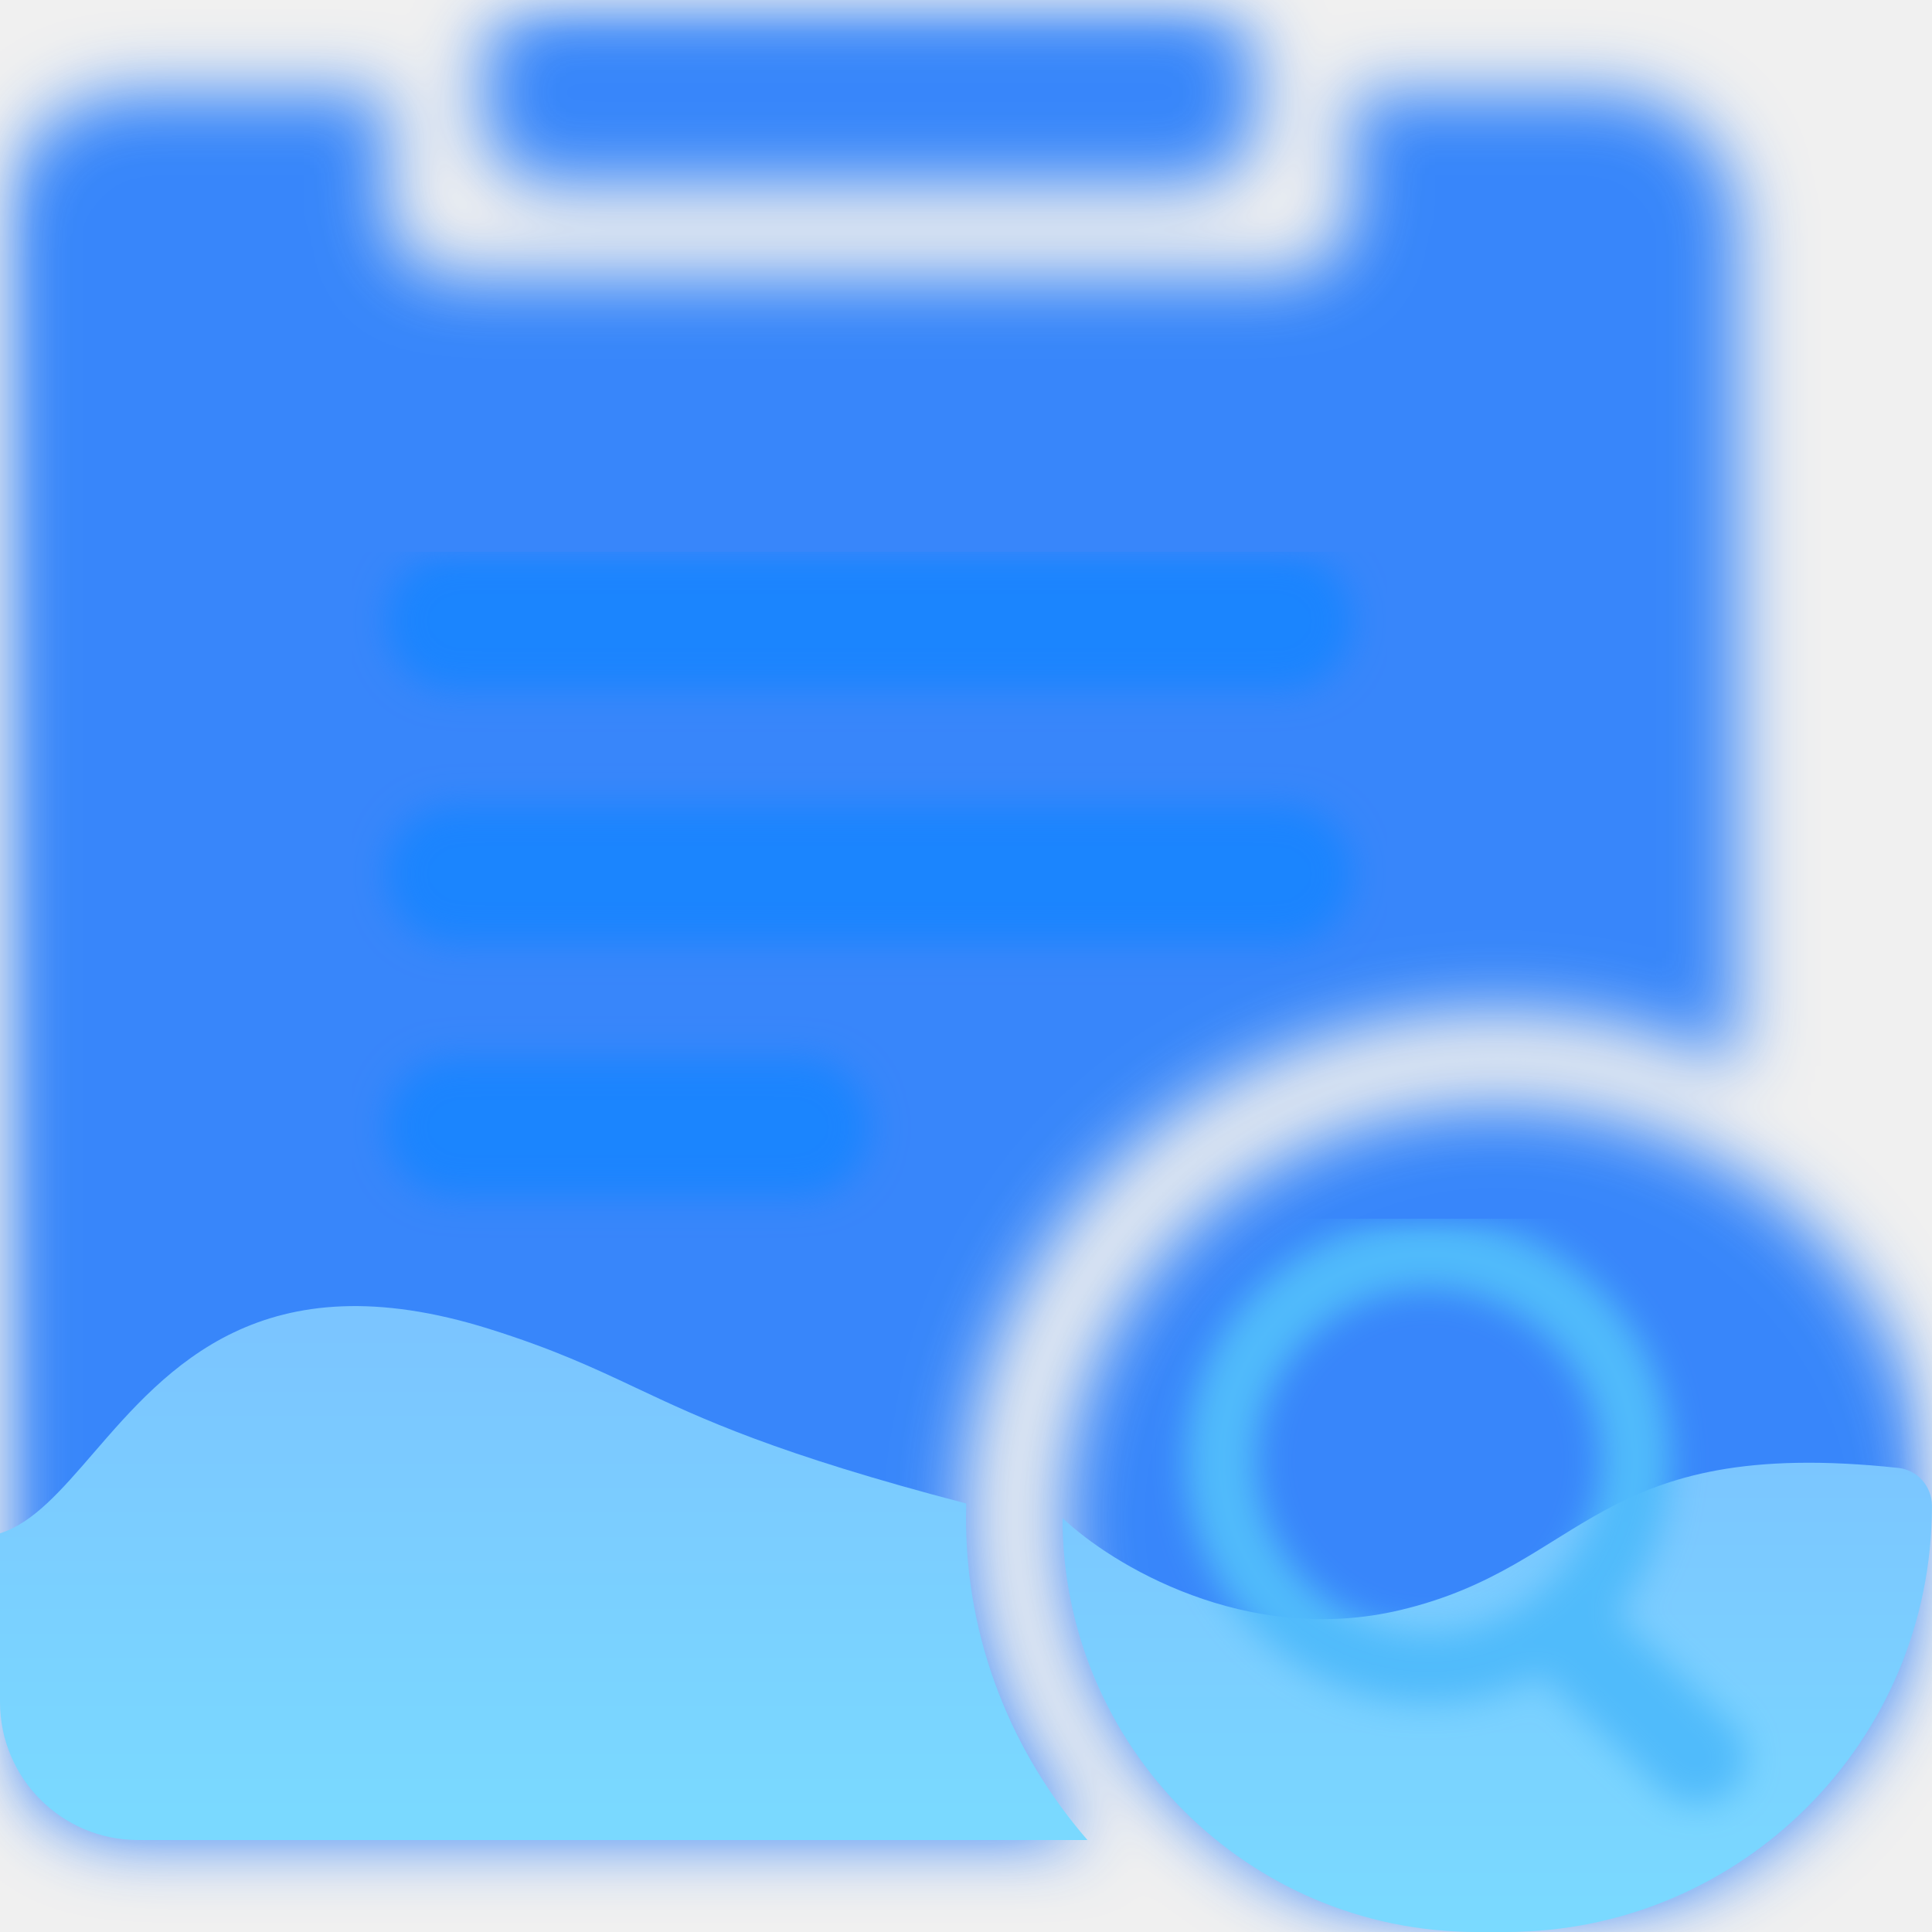
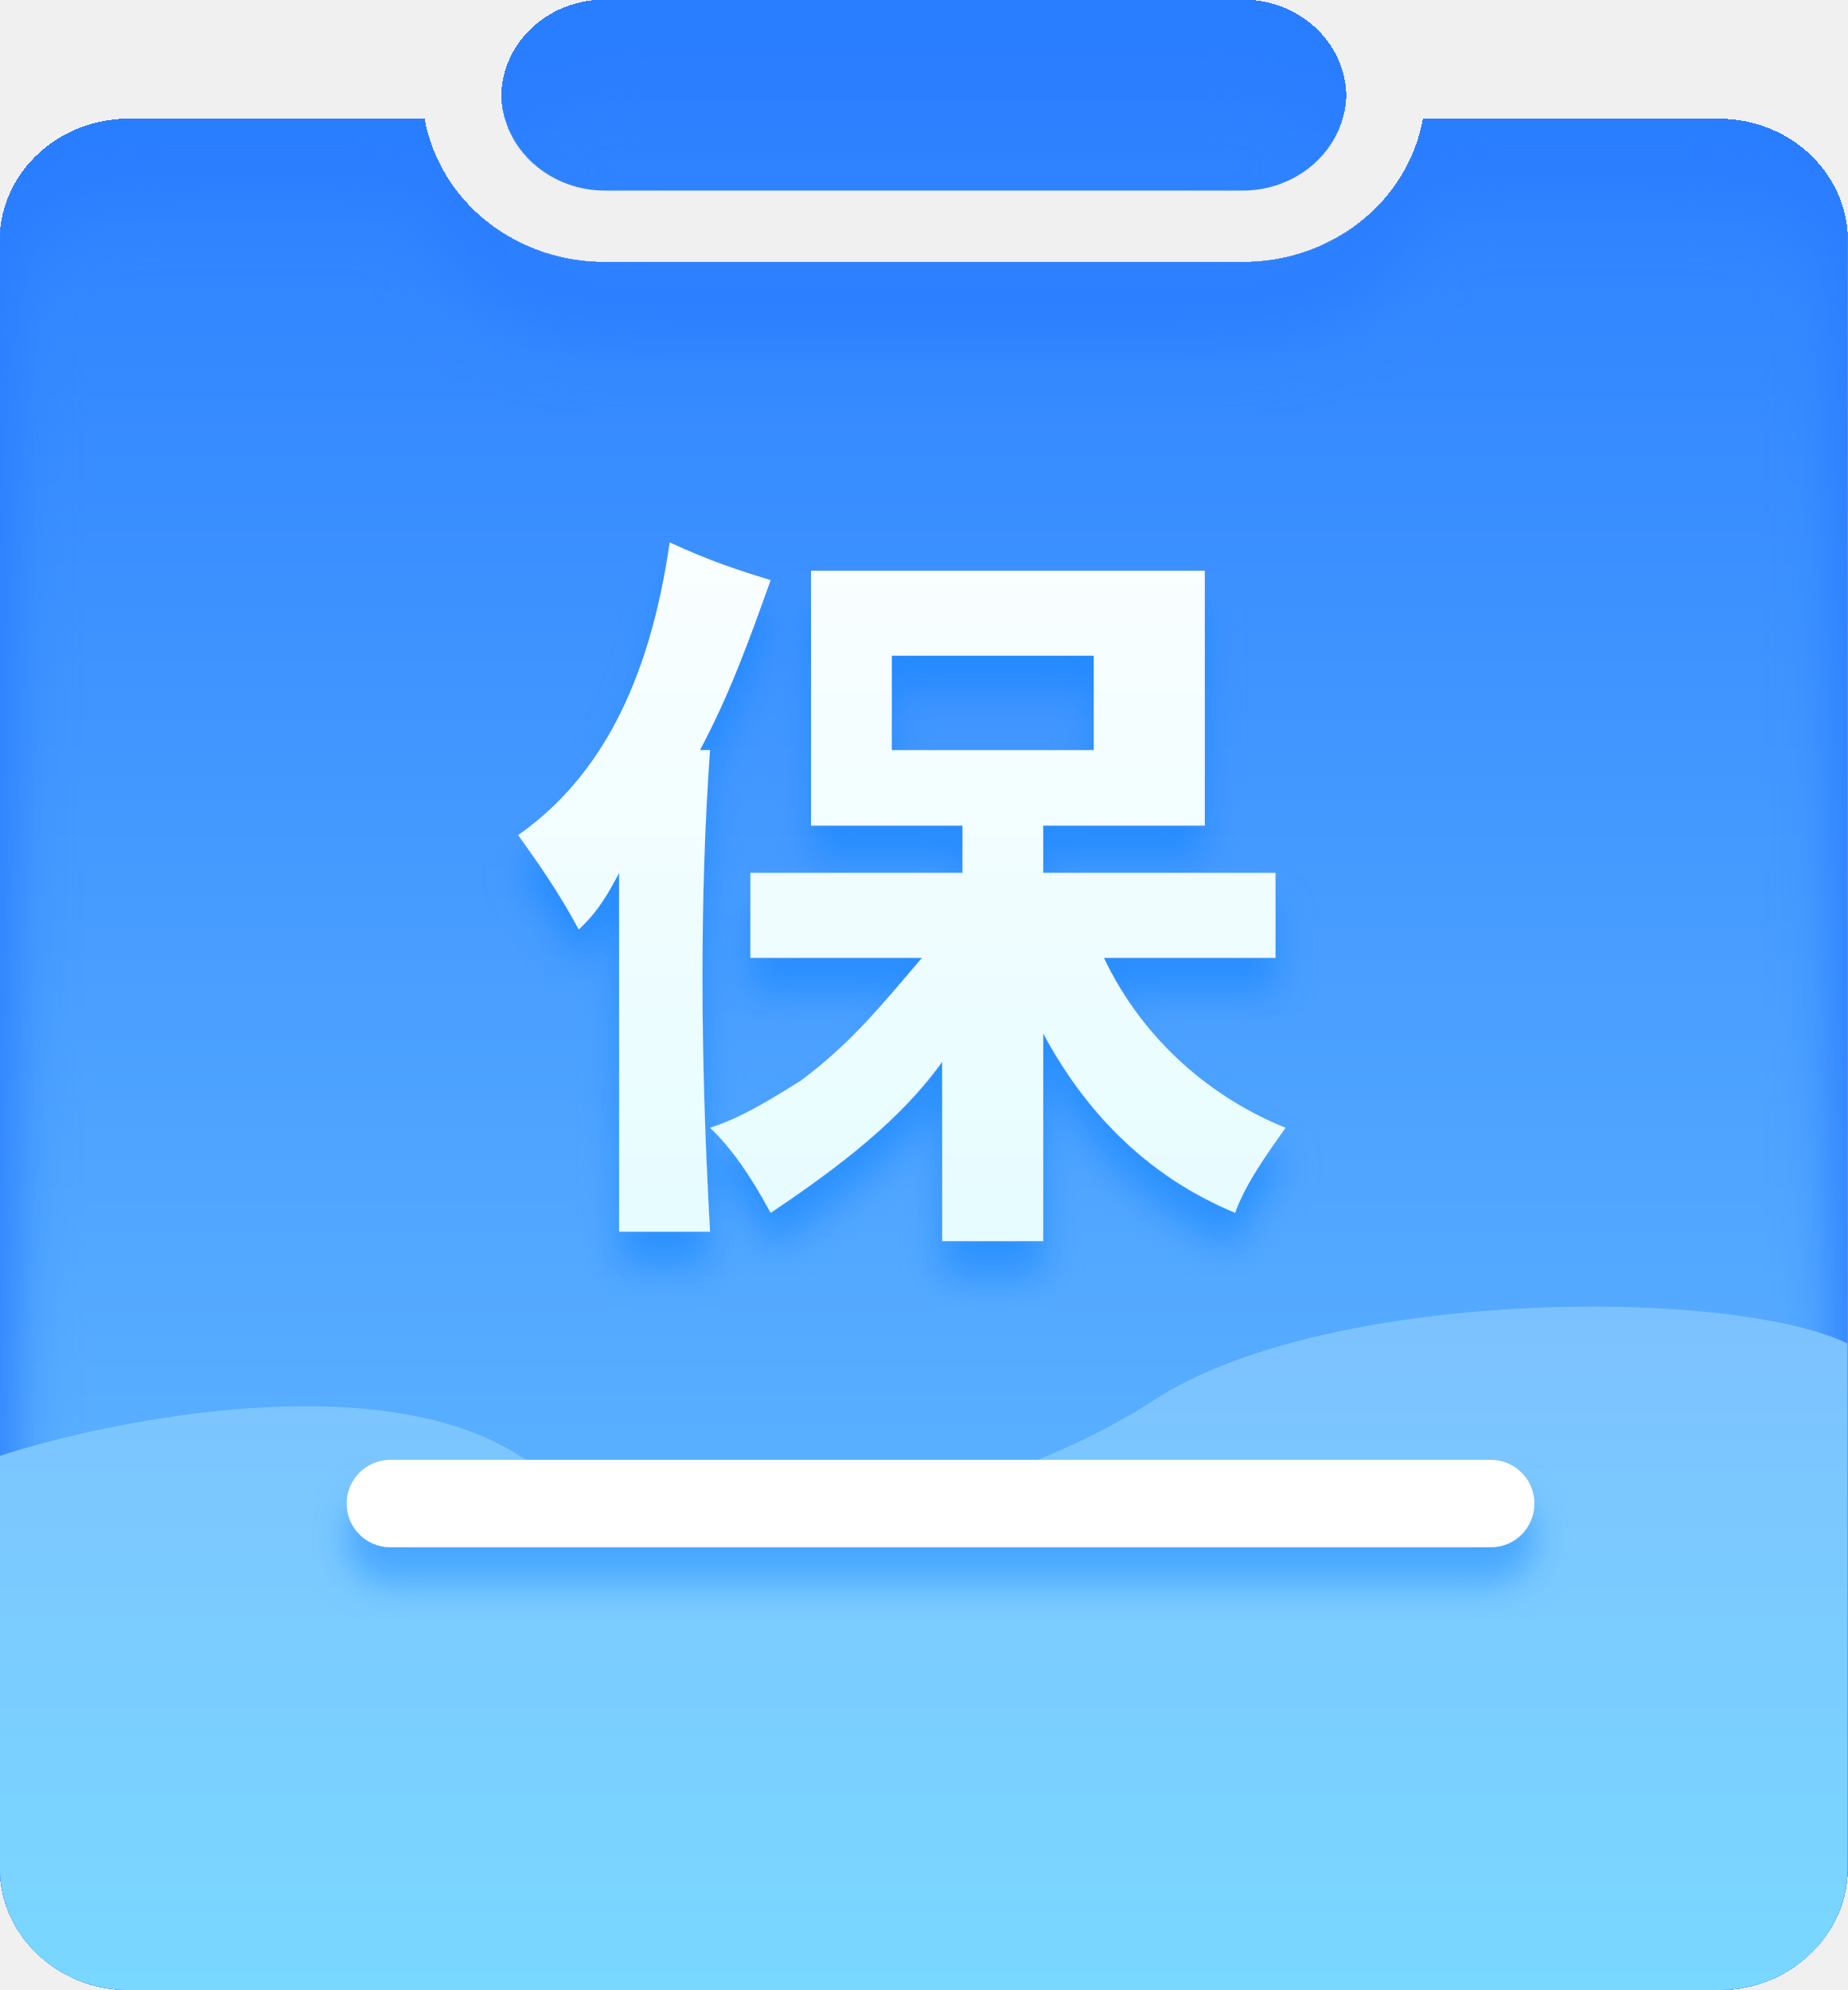
- <svg xmlns="http://www.w3.org/2000/svg" width="28" height="28" viewBox="0 0 28 28" fill="none">
-   <g filter="url(#filter0_i_60_184)">
-     <path fill-rule="evenodd" clip-rule="evenodd" d="M7 1C7 0.448 7.448 0 8 0H17.2C17.752 0 18.2 0.448 18.2 1V1.667C18.2 2.219 17.752 2.667 17.2 2.667H8C7.448 2.667 7 2.219 7 1.667V1ZM5.6 1.333H2C0.895 1.333 0 2.229 0 3.333V24.667C0 25.771 0.895 26.667 2 26.667H15.76C14.661 25.399 14 23.773 14 22C14 17.95 17.447 14.667 21.7 14.667C22.96 14.667 24.15 14.955 25.2 15.466V3.333C25.2 2.229 24.305 1.333 23.2 1.333H19.6V3C19.6 3.552 19.153 4 18.6 4H6.6C6.048 4 5.6 3.552 5.6 3V1.333ZM21.7 28C25.179 28 28 25.314 28 22C28 18.686 25.179 16 21.7 16C18.22 16 15.4 18.686 15.4 22C15.4 25.314 18.22 28 21.7 28Z" fill="url(#paint0_linear_60_184)" />
-   </g>
-   <g filter="url(#filter1_d_60_184)">
-     <path fill-rule="evenodd" clip-rule="evenodd" d="M5.601 9C5.601 8.448 6.048 8 6.601 8H18.601C19.153 8 19.601 8.448 19.601 9C19.601 9.552 19.153 10 18.601 10H6.601C6.048 10 5.601 9.552 5.601 9ZM5.601 12.667C5.601 12.114 6.048 11.667 6.601 11.667H18.601C19.153 11.667 19.601 12.114 19.601 12.667C19.601 13.219 19.153 13.667 18.601 13.667H6.601C6.048 13.667 5.601 13.219 5.601 12.667ZM6.601 15.333C6.048 15.333 5.601 15.781 5.601 16.333C5.601 16.886 6.048 17.333 6.601 17.333H11.601C12.153 17.333 12.601 16.886 12.601 16.333C12.601 15.781 12.153 15.333 11.601 15.333H6.601Z" fill="url(#paint1_linear_60_184)" />
-   </g>
-   <path d="M20.299 23.333C18.059 23.867 16.099 22.667 15.399 22C15.399 25.314 18.086 28 21.399 28H21.823C25.234 28 27.999 25.235 27.999 21.824C27.999 21.543 27.791 21.304 27.512 21.274C23.096 20.802 23.003 22.69 20.299 23.333Z" fill="url(#paint2_linear_60_184)" />
-   <path fill-rule="evenodd" clip-rule="evenodd" d="M14.003 21.79C11.24 21.067 10.173 20.564 9.209 20.11C8.597 19.822 8.025 19.553 7.088 19.259C3.8 18.229 2.419 19.827 1.352 21.062C0.885 21.602 0.479 22.072 0 22.222V24.667C0 25.771 0.895 26.667 2 26.667H15.76C14.661 25.399 14 23.773 14 22C14 21.93 14.001 21.86 14.003 21.79Z" fill="url(#paint3_linear_60_184)" />
-   <g filter="url(#filter2_d_60_184)">
-     <path fill-rule="evenodd" clip-rule="evenodd" d="M24.1 25.943L22 23.943L22.99 23L25.09 25C25.363 25.26 25.363 25.683 25.09 25.943C24.817 26.203 24.373 26.203 24.1 25.943Z" fill="#EAF8FF" />
-     <path fill-rule="evenodd" clip-rule="evenodd" d="M23.2 21.167C23.2 22.547 22.081 23.667 20.7 23.667C19.32 23.667 18.2 22.547 18.2 21.167C18.2 19.786 19.32 18.667 20.7 18.667C22.081 18.667 23.2 19.786 23.2 21.167ZM24.2 21.167C24.2 23.1 22.633 24.667 20.7 24.667C18.767 24.667 17.2 23.1 17.2 21.167C17.2 19.234 18.767 17.667 20.7 17.667C22.633 17.667 24.2 19.234 24.2 21.167Z" fill="url(#paint4_linear_60_184)" />
+ <svg xmlns="http://www.w3.org/2000/svg" width="26" height="28" viewBox="0 0 26 28" fill="none">
+   <g id="ä¿åä¿¡æ¯">
+     <g id="ä¿é©ä¸å¡--ä¿åä¿¡æ¯">
+       <g id="Group 50">
+         <g id="Group 51">
+           <g id="Vector" filter="url(#filter0_i_282_3774)">
+             <path d="M5.97 1.676C6.075 2.246 6.391 2.762 6.863 3.131C7.335 3.5 7.931 3.697 8.543 3.687H17.456C18.068 3.697 18.664 3.5 19.137 3.131C19.609 2.763 19.925 2.246 20.03 1.676H24.142C24.624 1.665 25.09 1.836 25.438 2.15C25.787 2.465 25.989 2.897 26 3.352V26.323C25.989 26.778 25.787 27.21 25.439 27.524C25.091 27.839 24.625 28.01 24.144 28H1.857C1.375 28.01 0.909 27.839 0.561 27.525C0.213 27.21 0.011 26.778 0 26.323V3.351C0.011 2.896 0.213 2.464 0.562 2.15C0.91 1.836 1.376 1.665 1.857 1.675L5.97 1.676ZM8.544 0H17.456C17.841 -0.008 18.214 0.129 18.492 0.38C18.771 0.631 18.933 0.977 18.942 1.341C18.932 1.705 18.771 2.05 18.492 2.302C18.213 2.553 17.841 2.689 17.456 2.681H8.544C8.159 2.689 7.786 2.553 7.508 2.301C7.229 2.05 7.067 1.704 7.058 1.34C7.068 0.977 7.229 0.631 7.508 0.38C7.786 0.129 8.159 -0.008 8.544 0Z" fill="url(#paint0_linear_282_3774)" />
+           </g>
+           <g id="Group 52">
+             <g id="Mask group">
+               <mask id="mask0_282_3774" style="mask-type:alpha" maskUnits="userSpaceOnUse" x="0" y="0" width="26" height="28">
+                 <path id="Vector_2" d="M5.97 1.676C6.075 2.246 6.391 2.762 6.863 3.131C7.335 3.5 7.931 3.697 8.543 3.687H17.456C18.068 3.697 18.664 3.5 19.137 3.131C19.609 2.763 19.925 2.246 20.03 1.676H24.142C24.624 1.665 25.09 1.836 25.438 2.15C25.787 2.465 25.989 2.897 26 3.352V26.323C25.989 26.778 25.787 27.21 25.439 27.524C25.091 27.839 24.625 28.01 24.144 28H1.857C1.375 28.01 0.909 27.839 0.561 27.525C0.213 27.21 0.011 26.778 0 26.323V3.351C0.011 2.896 0.213 2.464 0.562 2.15C0.91 1.836 1.376 1.665 1.857 1.675L5.97 1.676ZM8.544 0H17.456C17.841 -0.008 18.214 0.129 18.492 0.38C18.771 0.631 18.933 0.977 18.942 1.341C18.932 1.705 18.771 2.05 18.492 2.302C18.213 2.553 17.841 2.689 17.456 2.681H8.544C8.159 2.689 7.786 2.553 7.508 2.301C7.229 2.05 7.067 1.704 7.058 1.34C7.068 0.977 7.229 0.631 7.508 0.38C7.786 0.129 8.159 -0.008 8.544 0Z" fill="url(#paint1_linear_282_3774)" />
+               </mask>
+               <g mask="url(#mask0_282_3774)">
+                 <path id="Vector 2" d="M7.312 20.484C5.362 19.22 1.625 19.958 0 20.484V26.385C0 27.49 0.895 28.385 2 28.385H24C25.105 28.385 26 27.49 26 26.385V18.904C24.375 18.114 18.688 18.114 16.25 19.694C13.812 21.274 9.75 22.064 7.312 20.484Z" fill="url(#paint2_linear_282_3774)" />
+               </g>
+             </g>
+           </g>
+           <g id="Union" filter="url(#filter1_d_282_3774)">
+             <path d="M4.879 21.154C4.879 20.815 5.154 20.54 5.494 20.54H20.979C21.318 20.54 21.593 20.815 21.593 21.154V21.154C21.593 21.494 21.318 21.769 20.979 21.769H5.494C5.154 21.769 4.879 21.494 4.879 21.154V21.154Z" fill="white" />
+           </g>
+         </g>
+         <g id="ä¿" filter="url(#filter2_d_282_3774)">
+           <path d="M9.424 7.631C9.139 9.624 8.429 10.953 7.292 11.75C7.576 12.148 7.86 12.547 8.145 13.078C8.429 12.813 8.571 12.547 8.713 12.281V16.001V17.33H9.992C9.85 14.805 9.85 12.547 9.992 10.554H9.85C10.276 9.757 10.56 8.96 10.845 8.163C10.418 8.03 9.992 7.897 9.424 7.631ZM17.95 13.477V12.281H14.681V11.617C15.676 11.617 16.387 11.617 16.955 11.617C16.955 10.155 16.955 8.96 16.955 8.03C15.108 8.03 13.118 8.03 11.413 8.03V11.617C11.839 11.617 12.55 11.617 13.545 11.617V12.281H10.56V13.477H12.976C12.408 14.141 11.982 14.672 11.271 15.204C10.845 15.47 10.418 15.735 9.992 15.868C10.276 16.134 10.56 16.532 10.845 17.064C11.839 16.4 12.692 15.735 13.26 14.938V17.462H14.681V14.54C15.25 15.602 16.102 16.532 17.381 17.064C17.524 16.665 17.808 16.267 18.092 15.868C17.097 15.47 16.102 14.672 15.534 13.477H17.95ZM12.55 9.226H15.392V10.554H12.55V9.226Z" fill="url(#paint3_linear_282_3774)" />
+         </g>
+       </g>
+     </g>
  </g>
  <defs>
-     <filter id="filter0_i_60_184" x="0" y="0" width="28" height="29" filterUnits="userSpaceOnUse" color-interpolation-filters="sRGB">
-       <feflood flood-opacity="0" result="BackgroundImageFix" />
-       <feblend mode="normal" in="SourceGraphic" in2="BackgroundImageFix" result="shape" />
+     <filter id="filter0_i_282_3774" x="0" y="0" width="26" height="29" filterUnits="userSpaceOnUse" color-interpolation-filters="sRGB">
+       <feFlood flood-opacity="0" result="BackgroundImageFix" />
+       <feBlend mode="normal" in="SourceGraphic" in2="BackgroundImageFix" result="shape" />
      <feColorMatrix in="SourceAlpha" type="matrix" values="0 0 0 0 0 0 0 0 0 0 0 0 0 0 0 0 0 0 127 0" result="hardAlpha" />
-       <feoffset dy="1" />
+       <feOffset dy="1" />
      <feGaussianBlur stdDeviation="0.5" />
-       <fecomposite in2="hardAlpha" operator="arithmetic" k2="-1" k3="1" />
-       <feColorMatrix type="matrix" values="0 0 0 0 0.037 0 0 0 0 0.422 0 0 0 0 0.988 0 0 0 0.8 0" />
-       <feblend mode="normal" in2="shape" result="effect1_innerShadow_60_184" />
+       <feComposite in2="hardAlpha" operator="arithmetic" k2="-1" k3="1" />
+       <feColorMatrix type="matrix" values="0 0 0 0 0.161 0 0 0 0 0.49 0 0 0 0 1 0 0 0 1 0" />
+       <feBlend mode="normal" in2="shape" result="effect1_innerShadow_282_3774" />
    </filter>
-     <filter id="filter1_d_60_184" x="5.101" y="8" width="15" height="10.333" filterUnits="userSpaceOnUse" color-interpolation-filters="sRGB">
-       <feflood flood-opacity="0" result="BackgroundImageFix" />
+     <filter id="filter1_d_282_3774" x="4.379" y="20.54" width="17.714" height="2.229" filterUnits="userSpaceOnUse" color-interpolation-filters="sRGB">
+       <feFlood flood-opacity="0" result="BackgroundImageFix" />
      <feColorMatrix in="SourceAlpha" type="matrix" values="0 0 0 0 0 0 0 0 0 0 0 0 0 0 0 0 0 0 127 0" result="hardAlpha" />
-       <feoffset dy="0.5" />
+       <feOffset dy="0.5" />
      <feGaussianBlur stdDeviation="0.25" />
-       <fecomposite in2="hardAlpha" operator="out" />
-       <feColorMatrix type="matrix" values="0 0 0 0 0.078 0 0 0 0 0.518 0 0 0 0 1 0 0 0 0.8 0" />
-       <feblend mode="normal" in2="BackgroundImageFix" result="effect1_dropShadow_60_184" />
-       <feblend mode="normal" in="SourceGraphic" in2="effect1_dropShadow_60_184" result="shape" />
+       <feComposite in2="hardAlpha" operator="out" />
+       <feColorMatrix type="matrix" values="0 0 0 0 0.079 0 0 0 0 0.518 0 0 0 0 1 0 0 0 0.5 0" />
+       <feBlend mode="normal" in2="BackgroundImageFix" result="effect1_dropShadow_282_3774" />
+       <feBlend mode="normal" in="SourceGraphic" in2="effect1_dropShadow_282_3774" result="shape" />
    </filter>
-     <filter id="filter2_d_60_184" x="16.7" y="17.667" width="9.095" height="9.471" filterUnits="userSpaceOnUse" color-interpolation-filters="sRGB">
-       <feflood flood-opacity="0" result="BackgroundImageFix" />
+     <filter id="filter2_d_282_3774" x="6.792" y="7.631" width="11.8" height="10.831" filterUnits="userSpaceOnUse" color-interpolation-filters="sRGB">
+       <feFlood flood-opacity="0" result="BackgroundImageFix" />
      <feColorMatrix in="SourceAlpha" type="matrix" values="0 0 0 0 0 0 0 0 0 0 0 0 0 0 0 0 0 0 127 0" result="hardAlpha" />
-       <feoffset dy="0.5" />
+       <feOffset dy="0.5" />
      <feGaussianBlur stdDeviation="0.25" />
-       <fecomposite in2="hardAlpha" operator="out" />
-       <feColorMatrix type="matrix" values="0 0 0 0 0.314 0 0 0 0 0.733 0 0 0 0 0.984 0 0 0 1 0" />
-       <feblend mode="normal" in2="BackgroundImageFix" result="effect1_dropShadow_60_184" />
-       <feblend mode="normal" in="SourceGraphic" in2="effect1_dropShadow_60_184" result="shape" />
+       <feComposite in2="hardAlpha" operator="out" />
+       <feColorMatrix type="matrix" values="0 0 0 0 0.079 0 0 0 0 0.518 0 0 0 0 1 0 0 0 0.6 0" />
+       <feBlend mode="normal" in2="BackgroundImageFix" result="effect1_dropShadow_282_3774" />
+       <feBlend mode="normal" in="SourceGraphic" in2="effect1_dropShadow_282_3774" result="shape" />
    </filter>
-     <linearGradient id="paint0_linear_60_184" x1="13.341" y1="26.667" x2="13.341" y2="1.333" gradientUnits="userSpaceOnUse">
-       <stop stop-color="#78CFFF" />
-       <stop offset="1" stop-color="#297DFF" />
+     <linearGradient id="paint0_linear_282_3774" x1="11.556" y1="0" x2="11.556" y2="34.283" gradientUnits="userSpaceOnUse">
+       <stop stop-color="#297DFF" />
+       <stop offset="1" stop-color="#79D0FF" />
    </linearGradient>
-     <linearGradient id="paint1_linear_60_184" x1="12.601" y1="8" x2="12.601" y2="17.333" gradientUnits="userSpaceOnUse">
+     <linearGradient id="paint1_linear_282_3774" x1="11.556" y1="0" x2="11.556" y2="34.283" gradientUnits="userSpaceOnUse">
+       <stop stop-color="#297DFF" />
+       <stop offset="1" stop-color="#79D0FF" />
+     </linearGradient>
+     <linearGradient id="paint2_linear_282_3774" x1="13" y1="18.385" x2="13" y2="28.385" gradientUnits="userSpaceOnUse">
+       <stop stop-color="#7CC1FF" />
+       <stop offset="1" stop-color="#79D9FF" />
+     </linearGradient>
+     <linearGradient id="paint3_linear_282_3774" x1="12.687" y1="4.974" x2="12.687" y2="27.559" gradientUnits="userSpaceOnUse">
      <stop stop-color="white" />
-       <stop offset="1" stop-color="#E4F7FF" />
-     </linearGradient>
-     <linearGradient id="paint2_linear_60_184" x1="21.699" y1="21.199" x2="21.699" y2="28" gradientUnits="userSpaceOnUse">
-       <stop stop-color="#7BC6FF" />
-       <stop offset="1" stop-color="#7ADAFF" />
-     </linearGradient>
-     <linearGradient id="paint3_linear_60_184" x1="8.4" y1="26.303" x2="8.4" y2="19.293" gradientUnits="userSpaceOnUse">
-       <stop stop-color="#7AD9FF" />
-       <stop offset="1" stop-color="#7BC5FF" />
-     </linearGradient>
-     <linearGradient id="paint4_linear_60_184" x1="21" y1="18.667" x2="21" y2="24" gradientUnits="userSpaceOnUse">
-       <stop offset="0.22" stop-color="white" />
-       <stop offset="1" stop-color="#EAF8FF" />
+       <stop offset="1" stop-color="#D2FAFF" />
    </linearGradient>
  </defs>
</svg>
